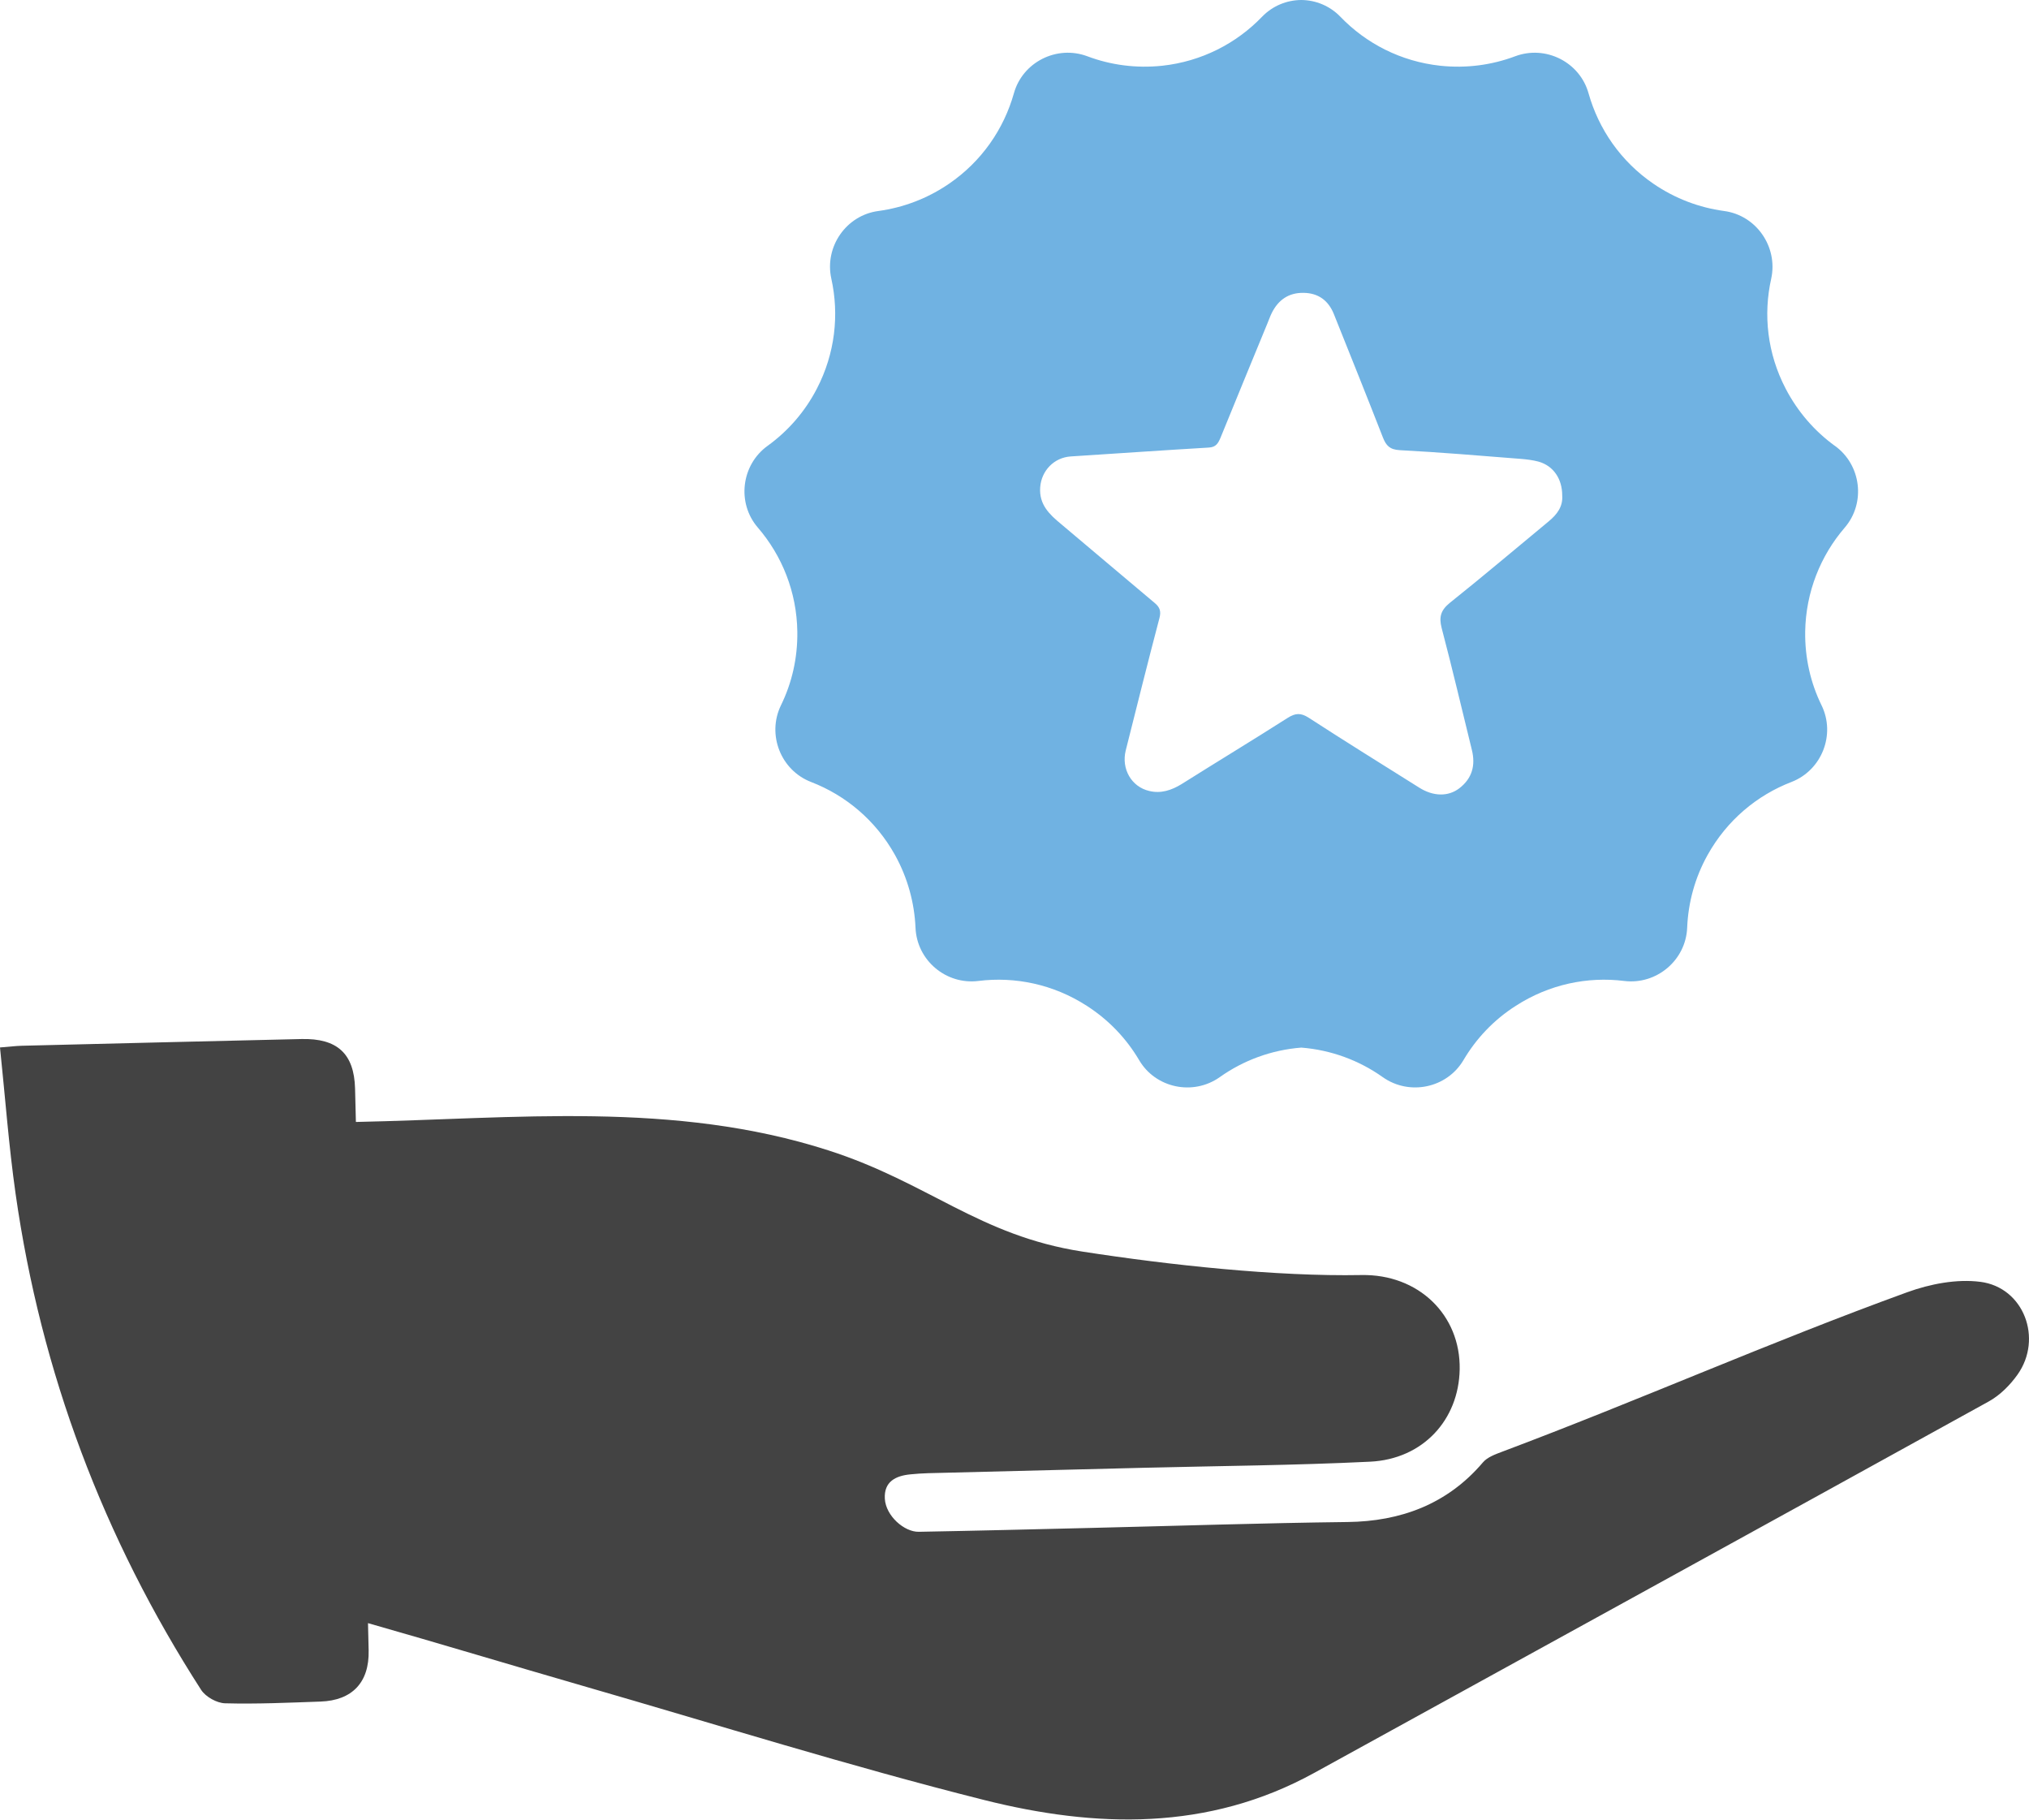
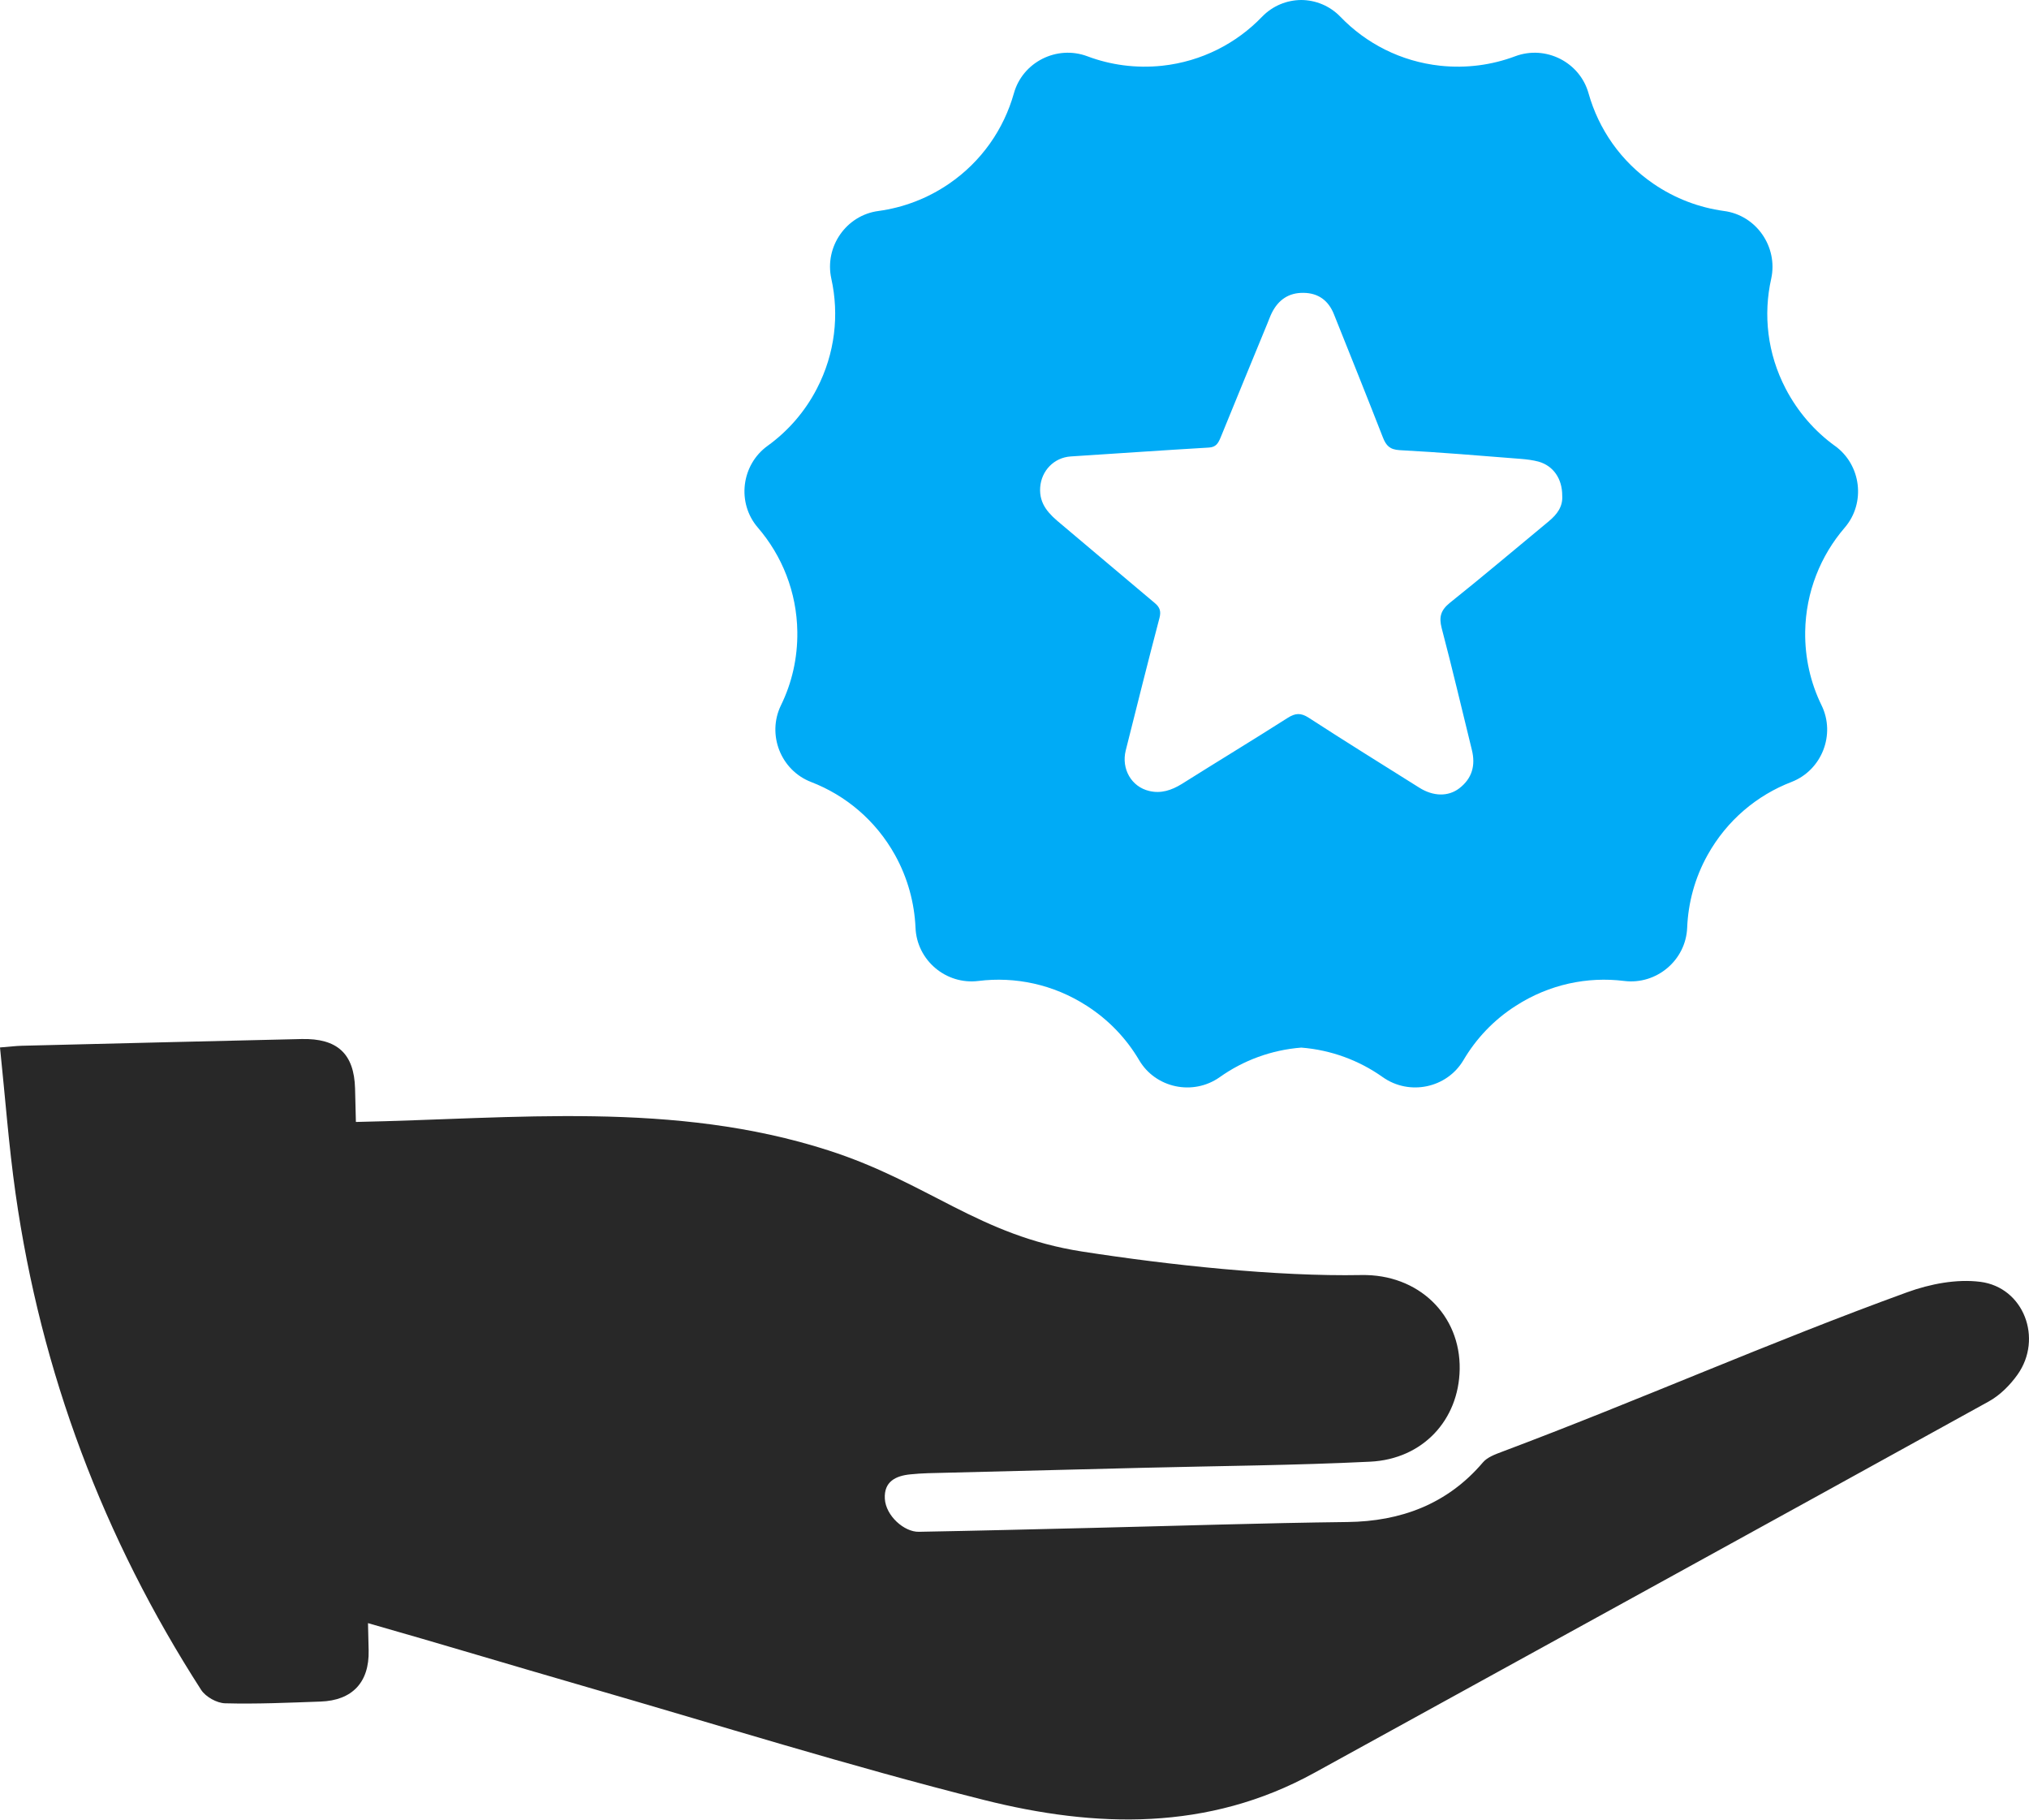
<svg xmlns="http://www.w3.org/2000/svg" id="Layer_2" data-name="Layer 2" viewBox="0 0 125.528 112.543">
-   <g id="Color">
-     <path d="M113.511,27.573c-1.232-.894-2.284-2.087-3.037-3.532-1.136-2.177-1.395-4.579-.894-6.806.427-1.974-.928-3.926-2.925-4.185-1.519-.208-3.009-.759-4.359-1.682-2.031-1.389-3.392-3.386-4.016-5.591-.54-1.941-2.66-3.004-4.545-2.295-1.44.54-3.004.754-4.624.585-2.453-.264-4.601-1.384-6.187-3.032-.658-.681-1.536-1.029-2.419-1.035-.889.006-1.766.354-2.424,1.035-1.586,1.648-3.735,2.767-6.182,3.032-1.62.169-3.189-.045-4.624-.585-1.89-.709-4.011.354-4.55,2.295-.624,2.205-1.986,4.202-4.016,5.591-1.35.923-2.841,1.474-4.359,1.682-1.997.259-3.352,2.211-2.919,4.185.495,2.227.236,4.629-.894,6.806-.748,1.446-1.806,2.638-3.043,3.532-1.637,1.176-1.924,3.538-.607,5.062,1.491,1.732,2.407,3.977,2.441,6.435.022,1.637-.337,3.178-1.013,4.556-.878,1.806-.017,4.016,1.862,4.742,2.132.821,3.999,2.368,5.197,4.522.788,1.423,1.198,2.964,1.266,4.489.079,2.019,1.89,3.549,3.898,3.296,2.256-.281,4.629.203,6.694,1.536,1.372.878,2.464,2.042,3.24,3.358,1.018,1.738,3.341,2.222,4.989,1.057,1.457-1.035,3.189-1.682,5.046-1.828,1.851.146,3.583.793,5.04,1.828,1.648,1.164,3.971.68,4.995-1.057.776-1.316,1.862-2.481,3.24-3.358,2.07-1.333,4.438-1.817,6.694-1.536,2.003.253,3.825-1.277,3.904-3.296.062-1.524.467-3.066,1.26-4.489,1.198-2.154,3.06-3.701,5.192-4.522,1.879-.726,2.745-2.936,1.862-4.742-.675-1.378-1.035-2.919-1.013-4.556.039-2.458.956-4.703,2.447-6.435,1.311-1.524,1.024-3.887-.613-5.062ZM95.823,32.24c-2.046,1.688-4.062,3.401-6.128,5.049-.559.454-.68.872-.504,1.557.66,2.504,1.25,5.024,1.869,7.539.237.957.015,1.764-.776,2.373-.69.529-1.618.509-2.489-.045-2.278-1.431-4.57-2.852-6.823-4.314-.499-.322-.831-.297-1.315.01-2.167,1.381-4.374,2.716-6.551,4.087-.625.383-1.28.605-2.006.428-1.104-.257-1.734-1.366-1.456-2.499.69-2.741,1.371-5.477,2.091-8.209.106-.413.015-.655-.282-.907-1.94-1.628-3.87-3.265-5.805-4.893-.721-.595-1.371-1.204-1.295-2.273.076-1.028.852-1.839,1.885-1.91,2.852-.181,5.699-.383,8.546-.549.449-.025.579-.267.726-.61.962-2.363,1.935-4.722,2.903-7.075.091-.217.166-.438.272-.65.403-.801,1.043-1.25,1.96-1.235.917.01,1.542.474,1.88,1.32,1.018,2.54,2.036,5.074,3.029,7.619.202.514.428.756,1.043.791,2.499.131,4.989.343,7.488.539.368.03.746.075,1.104.171.917.262,1.466,1.063,1.461,2.111.045.665-.317,1.154-.826,1.572Z" fill="#70b2e2" />
+   <g id="Color" fill="#00ABF6">
+     <path d="M113.511,27.573c-1.232-.894-2.284-2.087-3.037-3.532-1.136-2.177-1.395-4.579-.894-6.806.427-1.974-.928-3.926-2.925-4.185-1.519-.208-3.009-.759-4.359-1.682-2.031-1.389-3.392-3.386-4.016-5.591-.54-1.941-2.66-3.004-4.545-2.295-1.44.54-3.004.754-4.624.585-2.453-.264-4.601-1.384-6.187-3.032-.658-.681-1.536-1.029-2.419-1.035-.889.006-1.766.354-2.424,1.035-1.586,1.648-3.735,2.767-6.182,3.032-1.62.169-3.189-.045-4.624-.585-1.89-.709-4.011.354-4.55,2.295-.624,2.205-1.986,4.202-4.016,5.591-1.35.923-2.841,1.474-4.359,1.682-1.997.259-3.352,2.211-2.919,4.185.495,2.227.236,4.629-.894,6.806-.748,1.446-1.806,2.638-3.043,3.532-1.637,1.176-1.924,3.538-.607,5.062,1.491,1.732,2.407,3.977,2.441,6.435.022,1.637-.337,3.178-1.013,4.556-.878,1.806-.017,4.016,1.862,4.742,2.132.821,3.999,2.368,5.197,4.522.788,1.423,1.198,2.964,1.266,4.489.079,2.019,1.89,3.549,3.898,3.296,2.256-.281,4.629.203,6.694,1.536,1.372.878,2.464,2.042,3.24,3.358,1.018,1.738,3.341,2.222,4.989,1.057,1.457-1.035,3.189-1.682,5.046-1.828,1.851.146,3.583.793,5.04,1.828,1.648,1.164,3.971.68,4.995-1.057.776-1.316,1.862-2.481,3.24-3.358,2.07-1.333,4.438-1.817,6.694-1.536,2.003.253,3.825-1.277,3.904-3.296.062-1.524.467-3.066,1.26-4.489,1.198-2.154,3.06-3.701,5.192-4.522,1.879-.726,2.745-2.936,1.862-4.742-.675-1.378-1.035-2.919-1.013-4.556.039-2.458.956-4.703,2.447-6.435,1.311-1.524,1.024-3.887-.613-5.062ZM95.823,32.24c-2.046,1.688-4.062,3.401-6.128,5.049-.559.454-.68.872-.504,1.557.66,2.504,1.25,5.024,1.869,7.539.237.957.015,1.764-.776,2.373-.69.529-1.618.509-2.489-.045-2.278-1.431-4.57-2.852-6.823-4.314-.499-.322-.831-.297-1.315.01-2.167,1.381-4.374,2.716-6.551,4.087-.625.383-1.28.605-2.006.428-1.104-.257-1.734-1.366-1.456-2.499.69-2.741,1.371-5.477,2.091-8.209.106-.413.015-.655-.282-.907-1.94-1.628-3.87-3.265-5.805-4.893-.721-.595-1.371-1.204-1.295-2.273.076-1.028.852-1.839,1.885-1.91,2.852-.181,5.699-.383,8.546-.549.449-.025.579-.267.726-.61.962-2.363,1.935-4.722,2.903-7.075.091-.217.166-.438.272-.65.403-.801,1.043-1.25,1.96-1.235.917.01,1.542.474,1.88,1.32,1.018,2.54,2.036,5.074,3.029,7.619.202.514.428.756,1.043.791,2.499.131,4.989.343,7.488.539.368.03.746.075,1.104.171.917.262,1.466,1.063,1.461,2.111.045.665-.317,1.154-.826,1.572Z" />
  </g>
-   <g id="Grey">
-     <path d="M122.522,79.287c-1.464-.19-3.116.129-4.53.643-8.506,3.089-16.601,6.689-25.074,9.87-.418.157-.902.334-1.174.654-2.206,2.599-5.113,3.649-8.37,3.688-5.27.063-10.539.239-15.809.364-3.574.085-7.148.177-10.723.241-.903.016-2.041-.99-2.1-2.045-.059-1.057.662-1.417,1.579-1.508.364-.036.731-.062,1.097-.072,4.444-.113,8.889-.223,13.333-.334,4.673-.116,9.351-.149,14.019-.378,3.264-.16,5.483-2.588,5.536-5.715.058-3.358-2.546-5.896-6.086-5.829-5.244.099-11.877-.617-17.256-1.451-6.397-.991-9.51-4.266-15.717-6.261-9.564-3.074-19.355-1.959-29.229-1.757-.017-.687-.034-1.375-.051-2.062-.056-2.172-1.111-3.117-3.31-3.067-5.769.132-11.538.274-17.307.416-.355.009-.709.054-1.35.105.322,3.074.541,6.072.963,9.04,1.575,11.067,5.432,21.299,11.48,30.695.277.43.971.818,1.481.831,1.966.053,3.937-.038,5.905-.107,1.951-.068,3.023-1.175,2.978-3.162-.013-.563-.027-1.127-.04-1.69.009.003.016.006.026.008,4.439,1.263,8.857,2.6,13.291,3.88,8.254,2.383,16.461,4.956,24.788,7.049,6.907,1.736,13.871,1.941,20.437-1.674,13.91-7.658,27.832-15.295,41.731-22.975.694-.383,1.321-1.013,1.783-1.666,1.571-2.223.389-5.383-2.302-5.732Z" fill="#434343" />
+   <g id="Grey" fill="#282828">
+     <path d="M122.522,79.287c-1.464-.19-3.116.129-4.53.643-8.506,3.089-16.601,6.689-25.074,9.87-.418.157-.902.334-1.174.654-2.206,2.599-5.113,3.649-8.37,3.688-5.27.063-10.539.239-15.809.364-3.574.085-7.148.177-10.723.241-.903.016-2.041-.99-2.1-2.045-.059-1.057.662-1.417,1.579-1.508.364-.036.731-.062,1.097-.072,4.444-.113,8.889-.223,13.333-.334,4.673-.116,9.351-.149,14.019-.378,3.264-.16,5.483-2.588,5.536-5.715.058-3.358-2.546-5.896-6.086-5.829-5.244.099-11.877-.617-17.256-1.451-6.397-.991-9.51-4.266-15.717-6.261-9.564-3.074-19.355-1.959-29.229-1.757-.017-.687-.034-1.375-.051-2.062-.056-2.172-1.111-3.117-3.31-3.067-5.769.132-11.538.274-17.307.416-.355.009-.709.054-1.35.105.322,3.074.541,6.072.963,9.04,1.575,11.067,5.432,21.299,11.48,30.695.277.43.971.818,1.481.831,1.966.053,3.937-.038,5.905-.107,1.951-.068,3.023-1.175,2.978-3.162-.013-.563-.027-1.127-.04-1.69.009.003.016.006.026.008,4.439,1.263,8.857,2.6,13.291,3.88,8.254,2.383,16.461,4.956,24.788,7.049,6.907,1.736,13.871,1.941,20.437-1.674,13.91-7.658,27.832-15.295,41.731-22.975.694-.383,1.321-1.013,1.783-1.666,1.571-2.223.389-5.383-2.302-5.732Z" />
  </g>
</svg>
